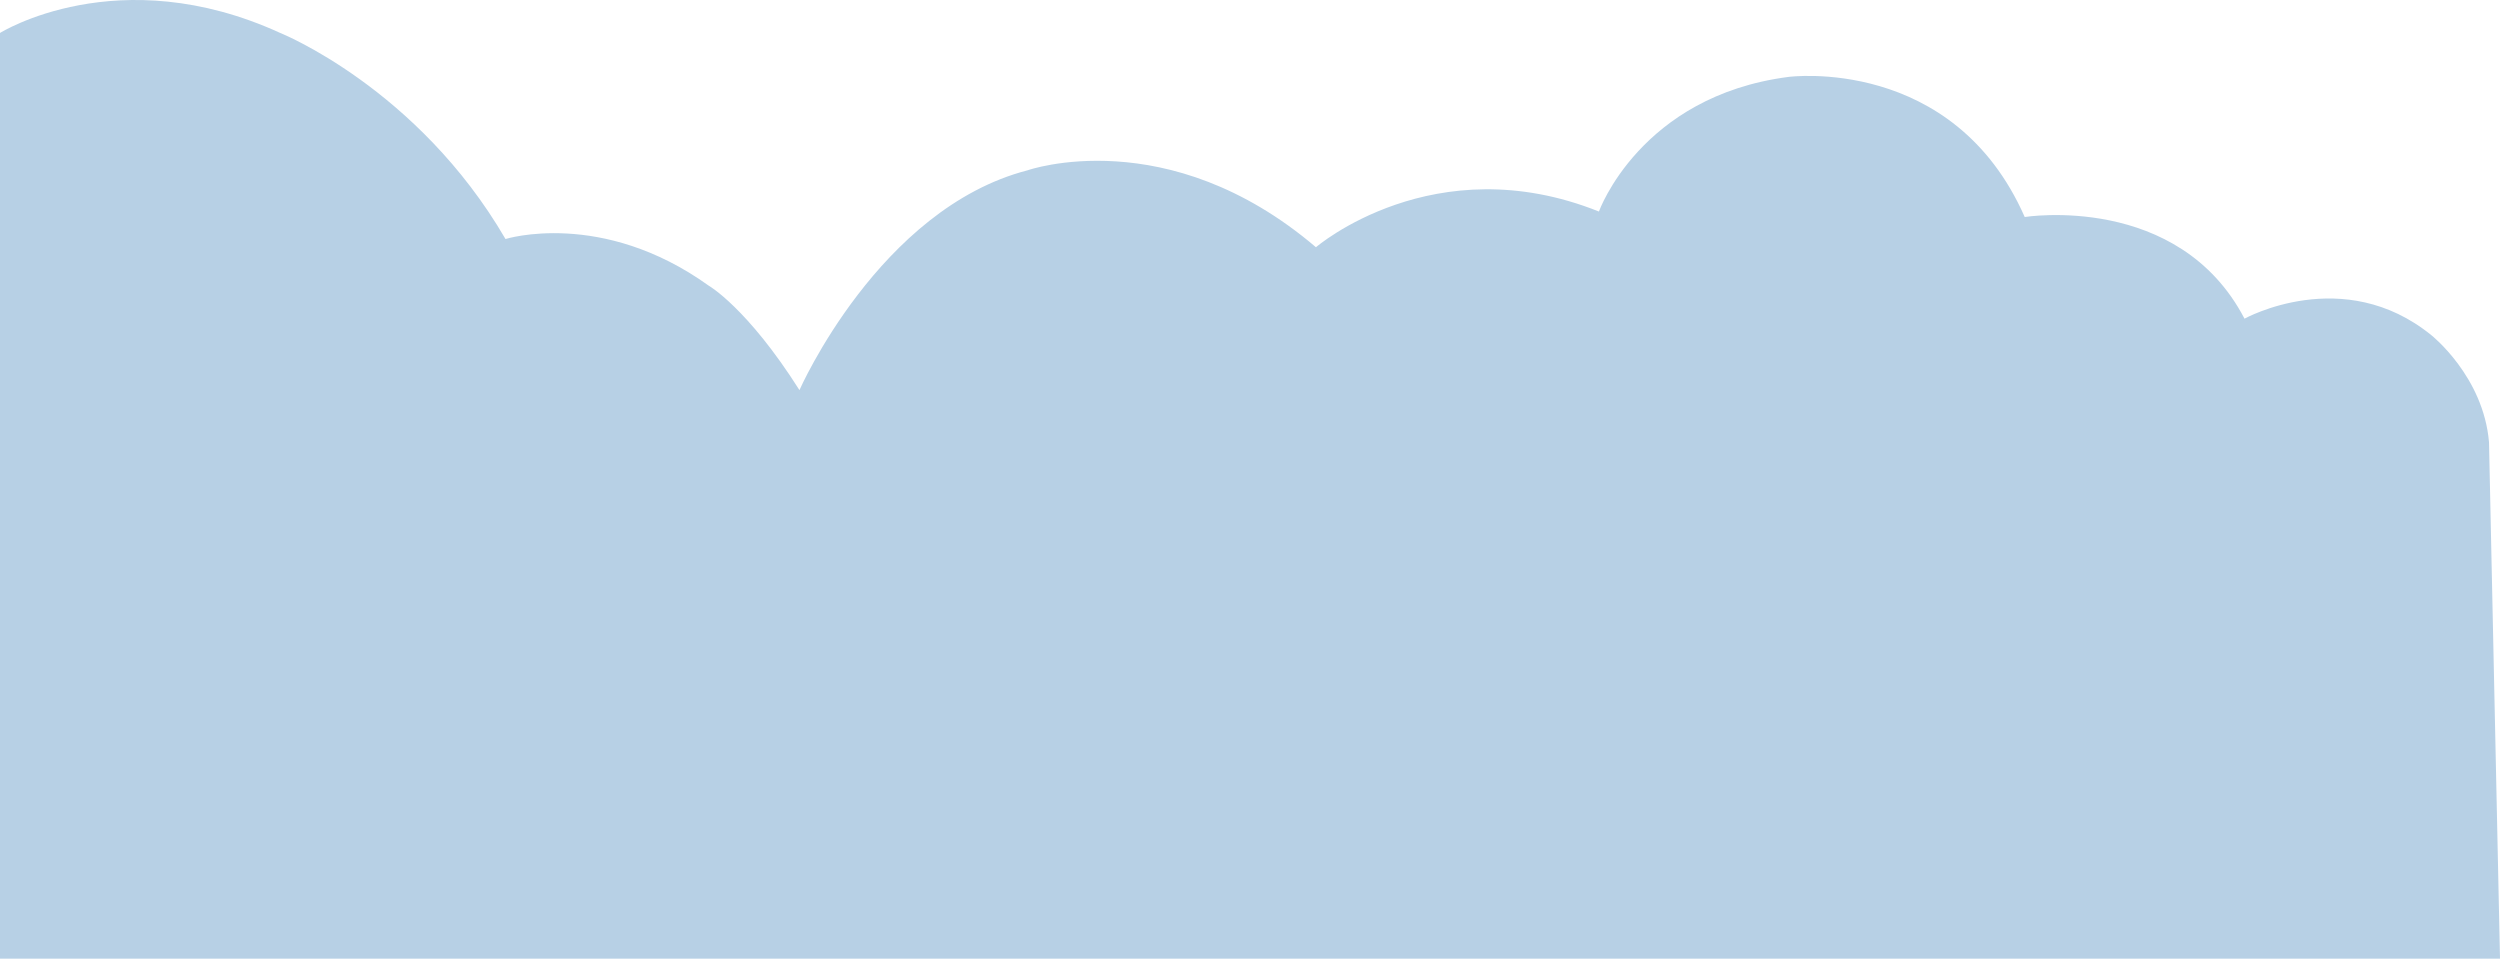
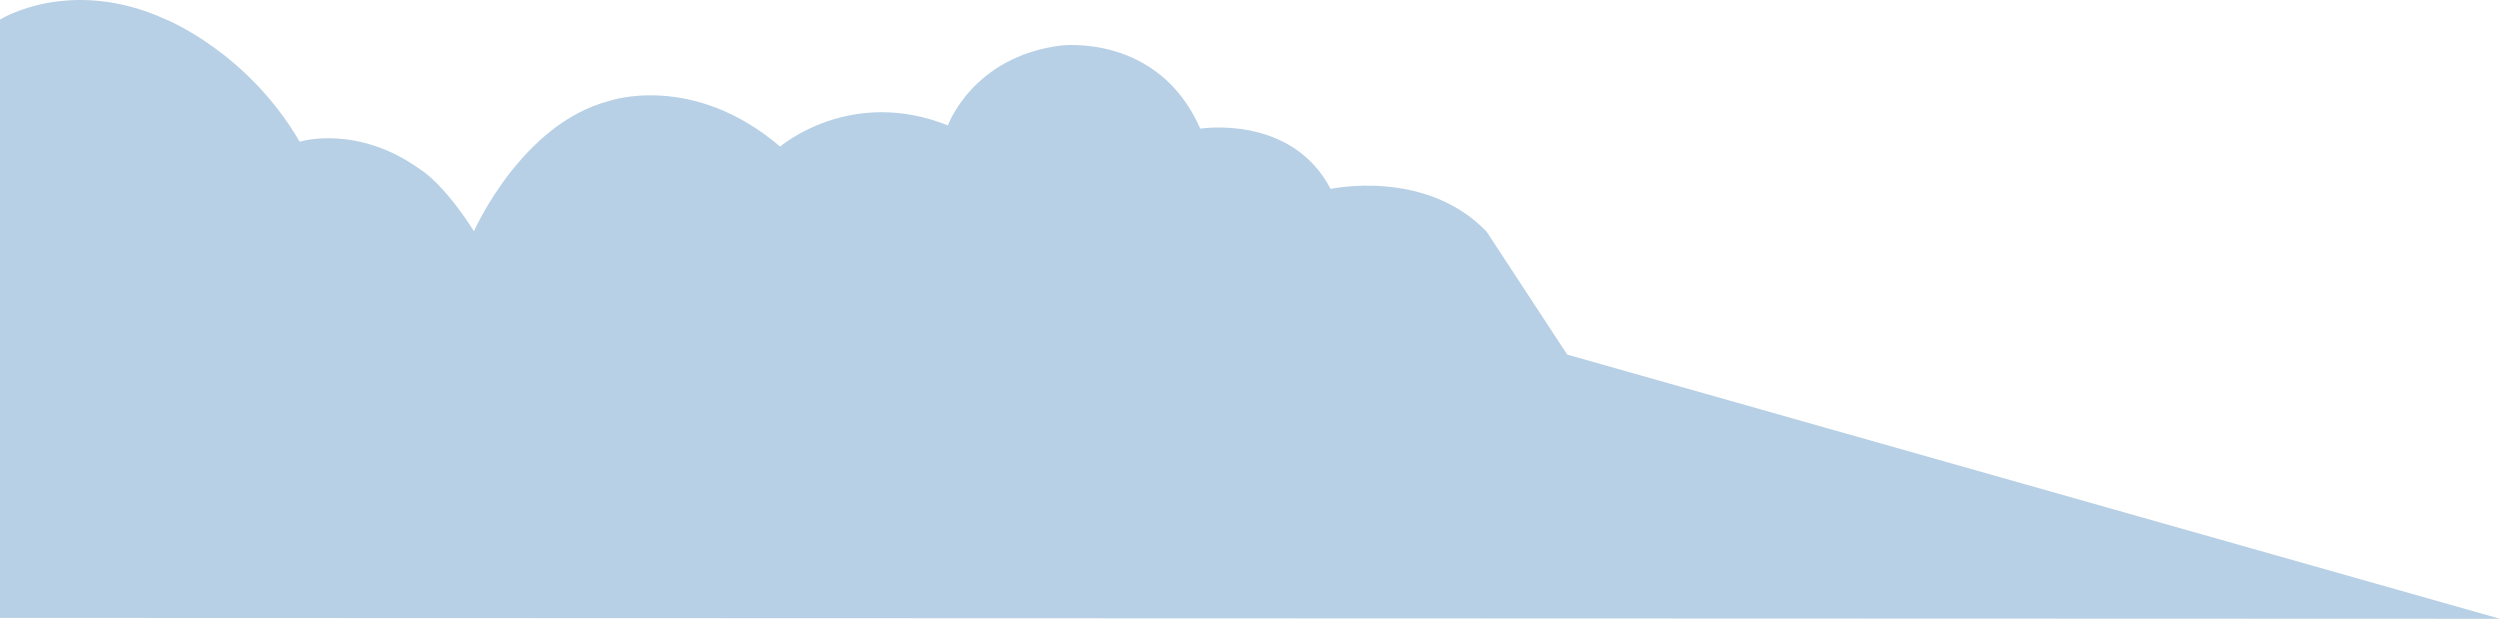
- <svg xmlns="http://www.w3.org/2000/svg" id="_레이어_2" data-name="레이어 2" viewBox="0 0 712.17 273.09">
+ <svg xmlns="http://www.w3.org/2000/svg" id="_레이어_2" data-name="레이어 2" viewBox="0 0 1201.3 297.34">
  <defs>
    <style>
      .cls-1 {
        fill: #b7d0e5;
      }
    </style>
  </defs>
-   <g id="cloud_03">
-     <path class="cls-1" d="M0,9.39s33.65-21.13,79.83,0c0,0,39.13,15.65,64.17,58.7,0,0,27.39-8.61,57.91,13.3,0,0,10.96,6.26,25.83,29.74,0,0,22.7-51.65,64.96-62.61,0,0,39.91-14.09,82.17,21.91,0,0,33.65-28.96,80.61-10.17,0,0,11.74-32.87,54-38.35,0,0,46.96-6.26,67.3,39.91,0,0,43.83-7.04,62.61,28.96,0,0,28.17-15.65,53.22,4.7,0,0,14.87,11.74,16.43,30.52l3.13,147.09H0V9.39Z" />
+   <g id="cloud_01">
+     <path class="cls-1" d="M0,9.39s33.65-21.13,79.83,0c0,0,39.13,15.65,64.17,58.7,0,0,27.39-8.61,57.91,13.3,0,0,10.96,6.26,25.83,29.74,0,0,22.7-51.65,64.96-62.61,0,0,39.91-14.09,82.17,21.91,0,0,33.65-28.96,80.61-10.17,0,0,11.74-32.87,54-38.35,0,0,46.96-6.26,67.3,39.91,0,0,43.83-7.04,62.61,28.96,0,0,45.6-10.01,74.95,20.52l38.75,59.09,448.21,126.95L0,296.92V9.39Z" />
  </g>
</svg>
